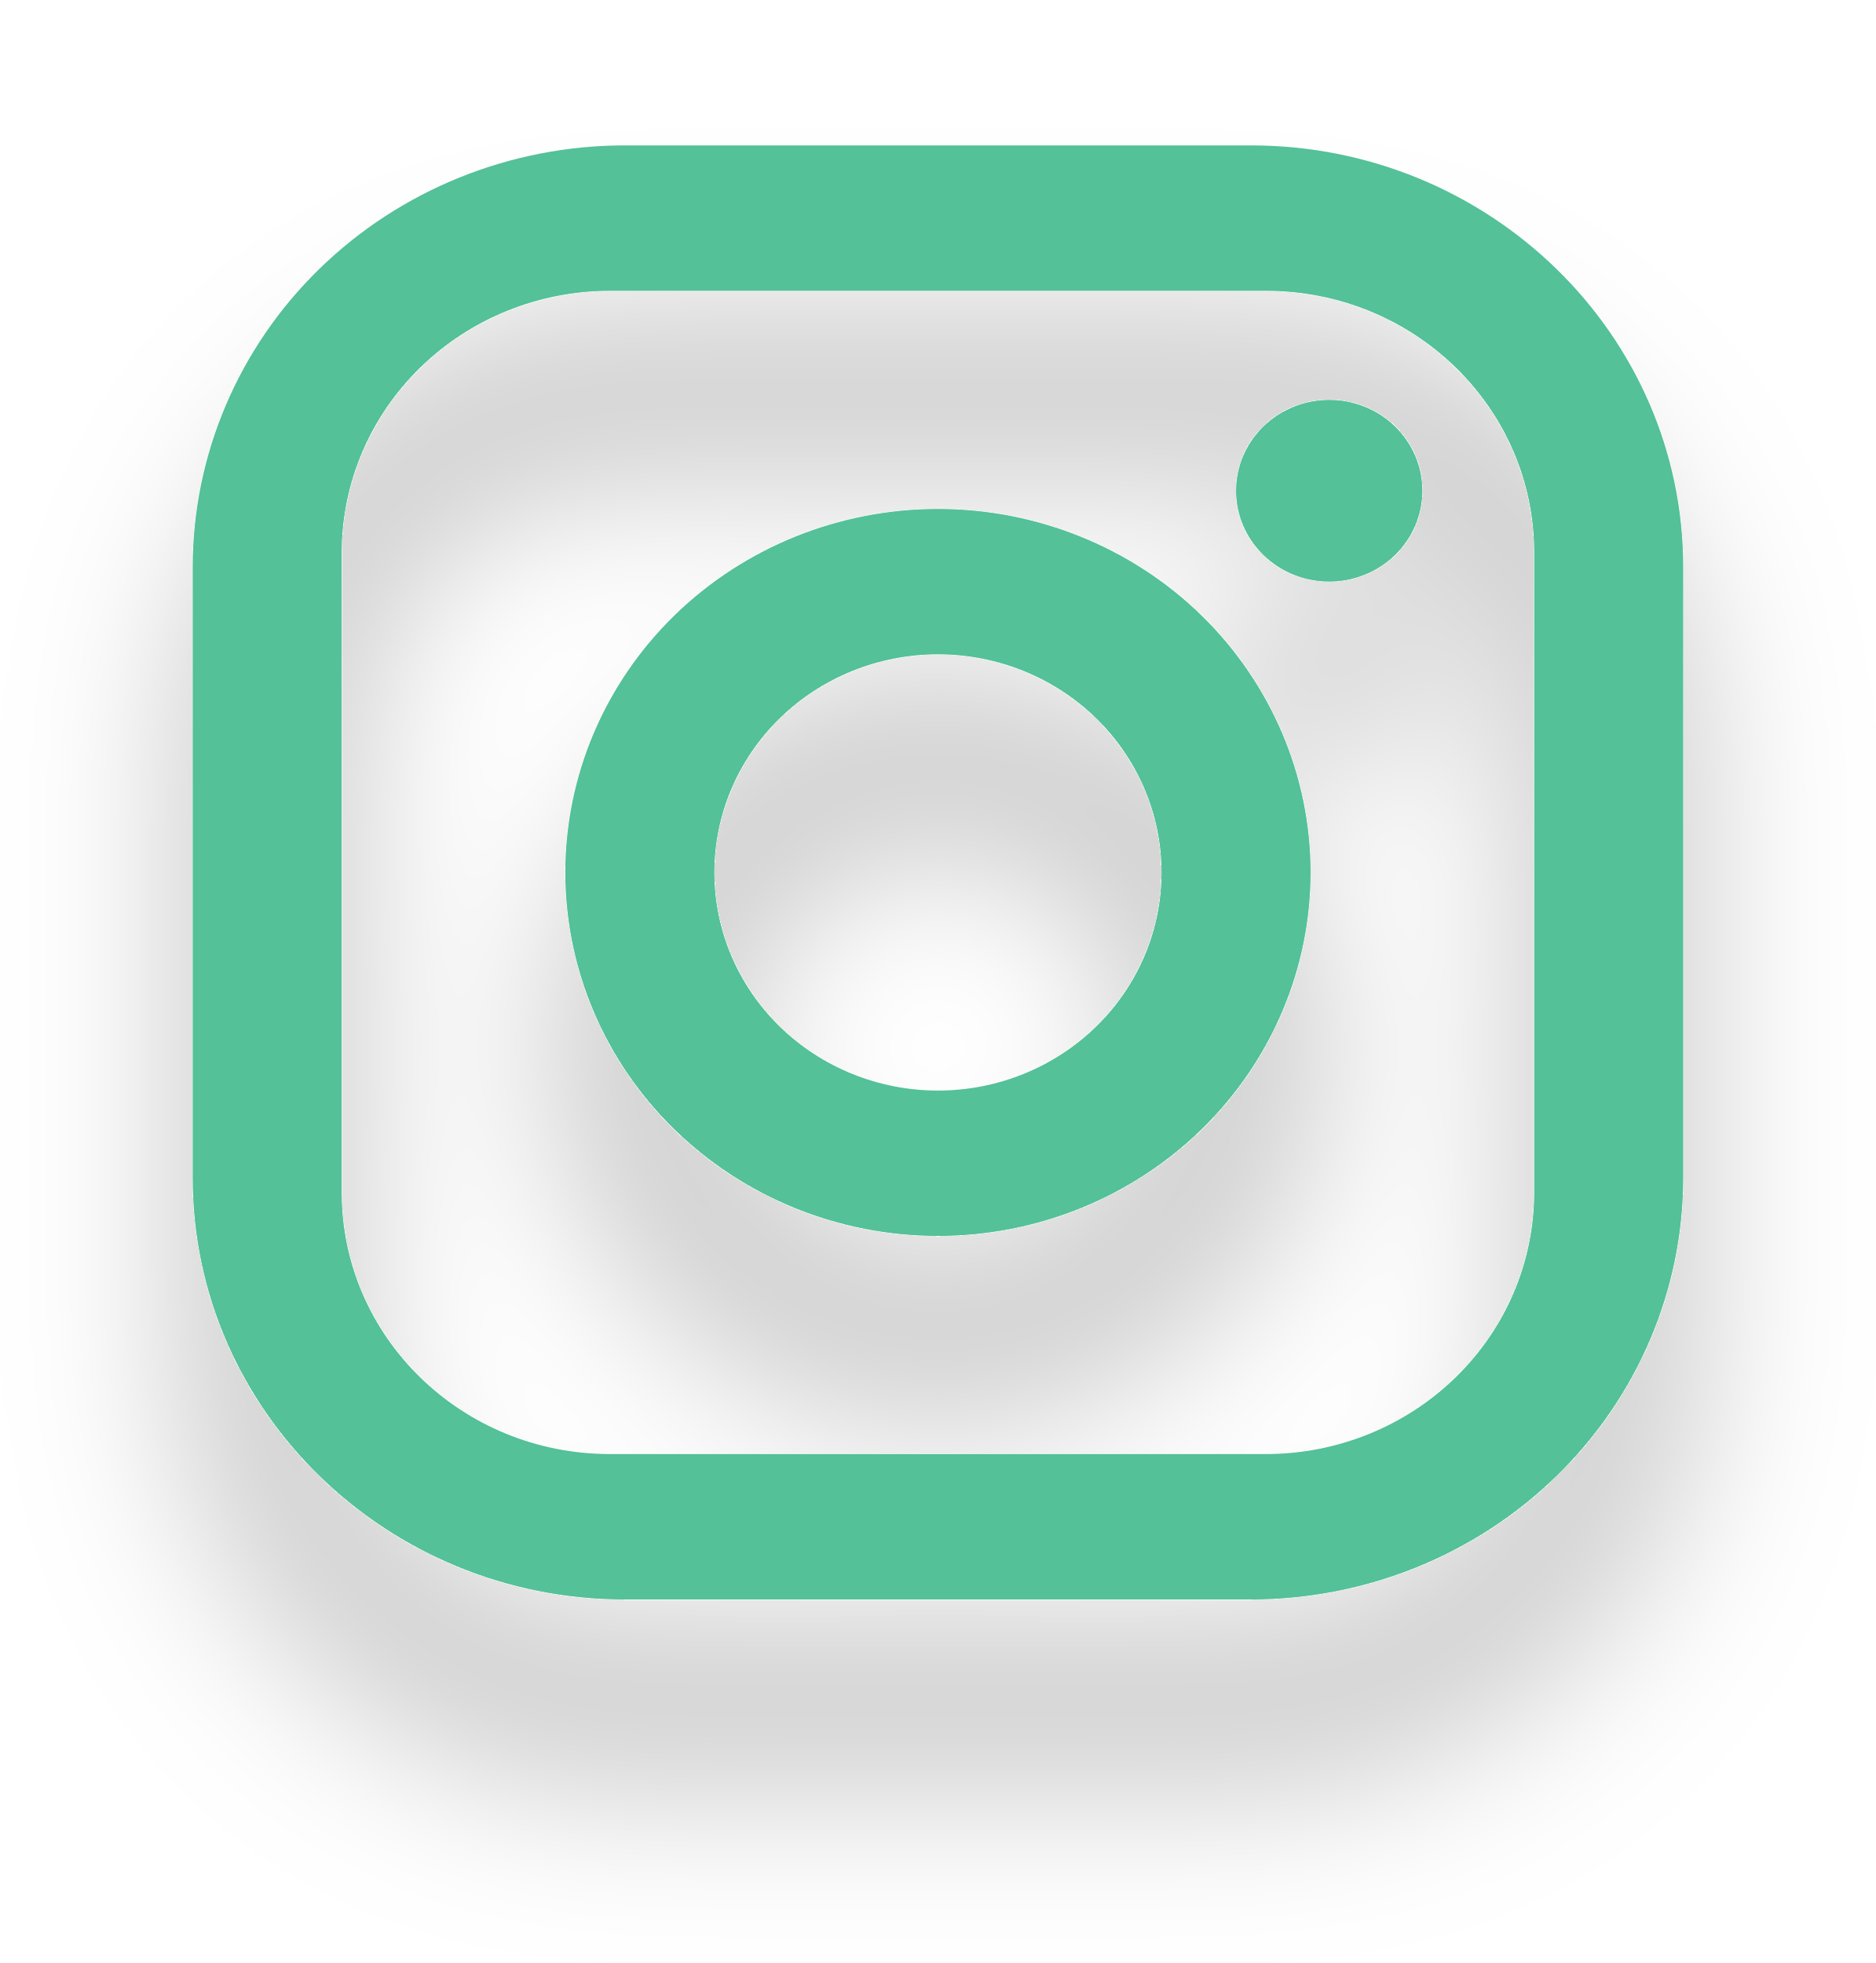
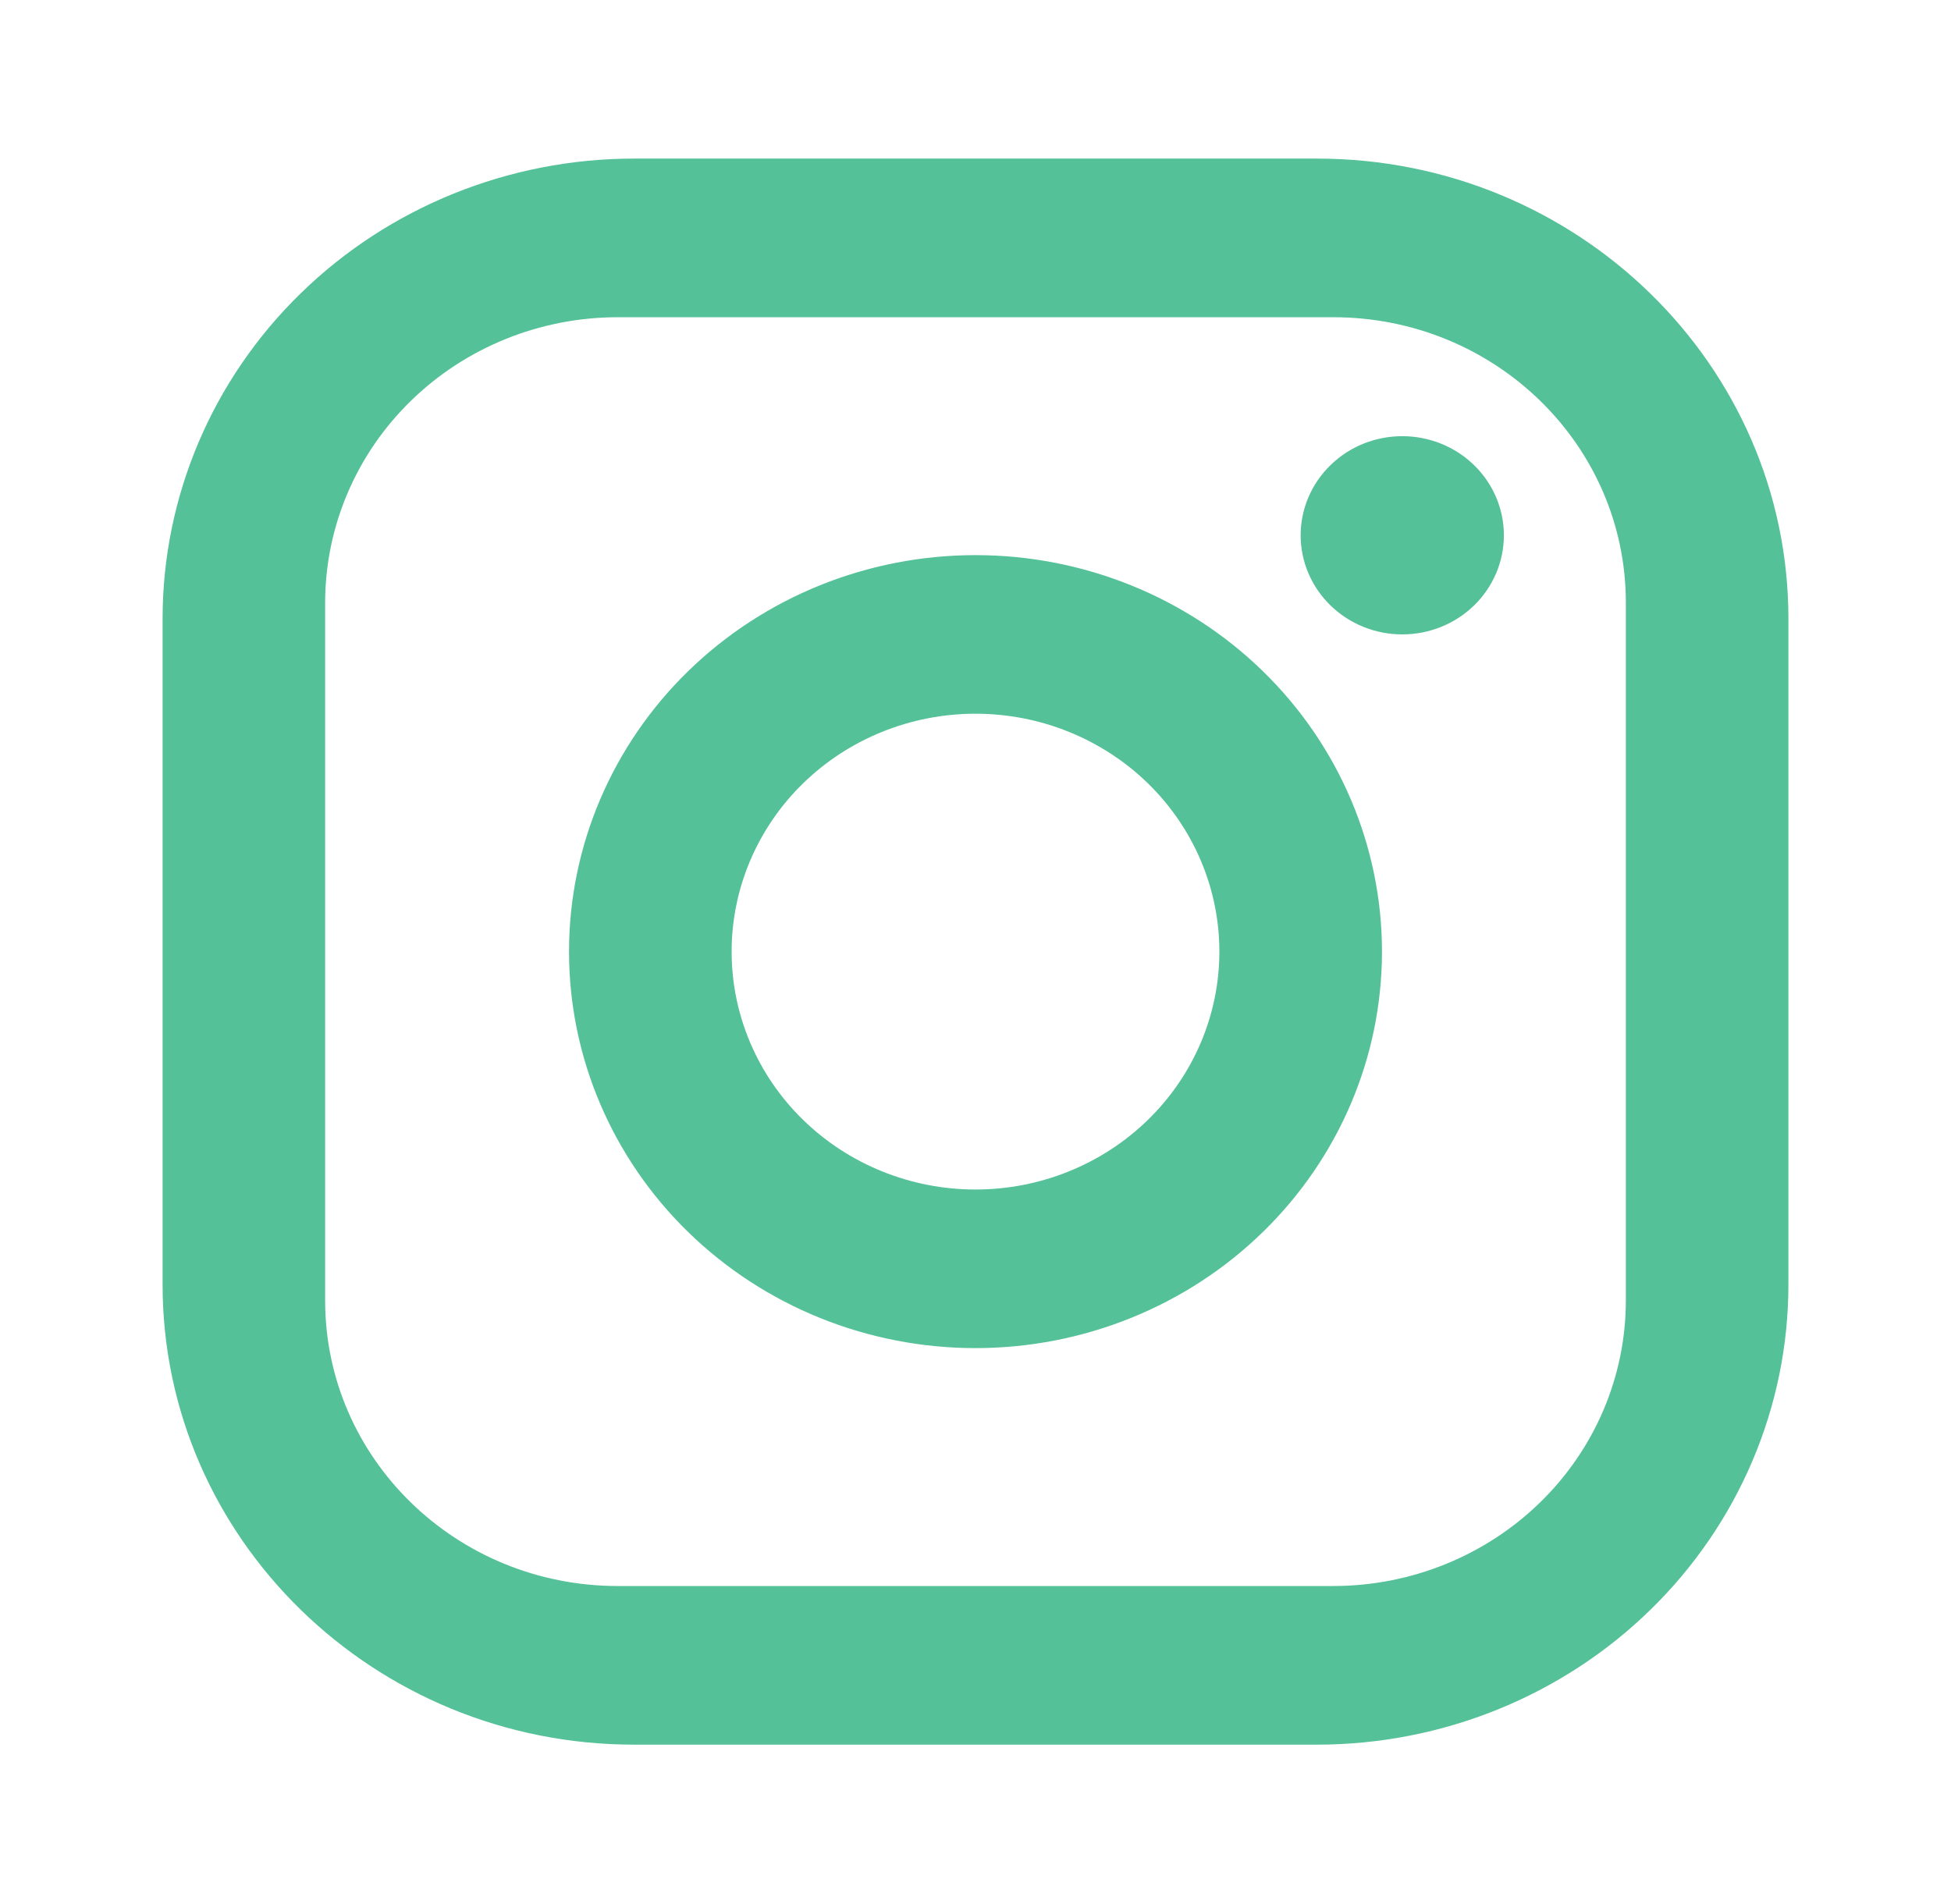
- <svg xmlns="http://www.w3.org/2000/svg" width="43" height="45" viewBox="0 0 43 45" fill="none">
-   <g filter="url(#filter0_d_15_44)">
-     <path d="M14.325 3.333H28.675C34.142 3.333 38.583 7.667 38.583 13V27C38.583 29.564 37.539 32.023 35.681 33.835C33.823 35.648 31.303 36.667 28.675 36.667H14.325C8.858 36.667 4.417 32.333 4.417 27V13C4.417 10.436 5.461 7.977 7.319 6.165C9.177 4.352 11.697 3.333 14.325 3.333ZM13.983 6.667C12.352 6.667 10.788 7.299 9.635 8.424C8.481 9.549 7.833 11.075 7.833 12.667V27.333C7.833 30.65 10.584 33.333 13.983 33.333H29.017C30.648 33.333 32.212 32.701 33.365 31.576C34.519 30.451 35.167 28.925 35.167 27.333V12.667C35.167 9.35 32.416 6.667 29.017 6.667H13.983ZM30.469 9.167C31.035 9.167 31.578 9.386 31.979 9.777C32.379 10.168 32.604 10.697 32.604 11.25C32.604 11.803 32.379 12.332 31.979 12.723C31.578 13.114 31.035 13.333 30.469 13.333C29.902 13.333 29.359 13.114 28.959 12.723C28.558 12.332 28.333 11.803 28.333 11.25C28.333 10.697 28.558 10.168 28.959 9.777C29.359 9.386 29.902 9.167 30.469 9.167ZM21.5 11.667C23.765 11.667 25.938 12.545 27.54 14.107C29.142 15.67 30.042 17.79 30.042 20C30.042 22.21 29.142 24.33 27.54 25.892C25.938 27.455 23.765 28.333 21.5 28.333C19.235 28.333 17.062 27.455 15.46 25.892C13.858 24.33 12.958 22.21 12.958 20C12.958 17.79 13.858 15.67 15.46 14.107C17.062 12.545 19.235 11.667 21.5 11.667ZM21.5 15C20.141 15 18.837 15.527 17.876 16.464C16.915 17.402 16.375 18.674 16.375 20C16.375 21.326 16.915 22.598 17.876 23.535C18.837 24.473 20.141 25 21.5 25C22.859 25 24.163 24.473 25.124 23.535C26.085 22.598 26.625 21.326 26.625 20C26.625 18.674 26.085 17.402 25.124 16.464C24.163 15.527 22.859 15 21.5 15Z" fill="#54C198" />
-   </g>
-   <defs>
-     <filter id="filter0_d_15_44" x="-3" y="0" width="49" height="48" filterUnits="userSpaceOnUse" color-interpolation-filters="sRGB">
-       <feFlood flood-opacity="0" result="BackgroundImageFix" />
-       <feColorMatrix in="SourceAlpha" type="matrix" values="0 0 0 0 0 0 0 0 0 0 0 0 0 0 0 0 0 0 127 0" result="hardAlpha" />
-       <feOffset dy="4" />
-       <feGaussianBlur stdDeviation="2" />
-       <feComposite in2="hardAlpha" operator="out" />
-       <feColorMatrix type="matrix" values="0 0 0 0 0 0 0 0 0 0 0 0 0 0 0 0 0 0 0.25 0" />
-       <feBlend mode="normal" in2="BackgroundImageFix" result="effect1_dropShadow_15_44" />
-       <feBlend mode="normal" in="SourceGraphic" in2="effect1_dropShadow_15_44" result="shape" />
-     </filter>
-   </defs>
+ <svg xmlns="http://www.w3.org/2000/svg" width="41" height="40" viewBox="0 0 41 40" fill="none">
+   <path d="M13.325 3.333H27.675C33.142 3.333 37.583 7.667 37.583 13V27C37.583 29.564 36.539 32.023 34.681 33.835C32.823 35.648 30.303 36.667 27.675 36.667H13.325C7.858 36.667 3.417 32.333 3.417 27V13C3.417 10.436 4.461 7.977 6.319 6.165C8.177 4.352 10.697 3.333 13.325 3.333ZM12.983 6.667C11.352 6.667 9.788 7.299 8.635 8.424C7.481 9.549 6.833 11.075 6.833 12.667V27.333C6.833 30.65 9.584 33.333 12.983 33.333H28.017C29.648 33.333 31.212 32.701 32.365 31.576C33.519 30.451 34.167 28.925 34.167 27.333V12.667C34.167 9.35 31.416 6.667 28.017 6.667H12.983ZM29.469 9.167C30.035 9.167 30.578 9.386 30.979 9.777C31.379 10.168 31.604 10.697 31.604 11.25C31.604 11.803 31.379 12.332 30.979 12.723C30.578 13.114 30.035 13.333 29.469 13.333C28.902 13.333 28.359 13.114 27.959 12.723C27.558 12.332 27.333 11.803 27.333 11.25C27.333 10.697 27.558 10.168 27.959 9.777C28.359 9.386 28.902 9.167 29.469 9.167ZM20.5 11.667C22.765 11.667 24.938 12.545 26.54 14.107C28.142 15.67 29.042 17.79 29.042 20C29.042 22.21 28.142 24.33 26.54 25.892C24.938 27.455 22.765 28.333 20.5 28.333C18.235 28.333 16.062 27.455 14.46 25.892C12.858 24.33 11.958 22.21 11.958 20C11.958 17.79 12.858 15.67 14.46 14.107C16.062 12.545 18.235 11.667 20.5 11.667ZM20.5 15C19.141 15 17.837 15.527 16.876 16.464C15.915 17.402 15.375 18.674 15.375 20C15.375 21.326 15.915 22.598 16.876 23.535C17.837 24.473 19.141 25 20.5 25C21.859 25 23.163 24.473 24.124 23.535C25.085 22.598 25.625 21.326 25.625 20C25.625 18.674 25.085 17.402 24.124 16.464C23.163 15.527 21.859 15 20.5 15Z" fill="#54C198" />
</svg>
